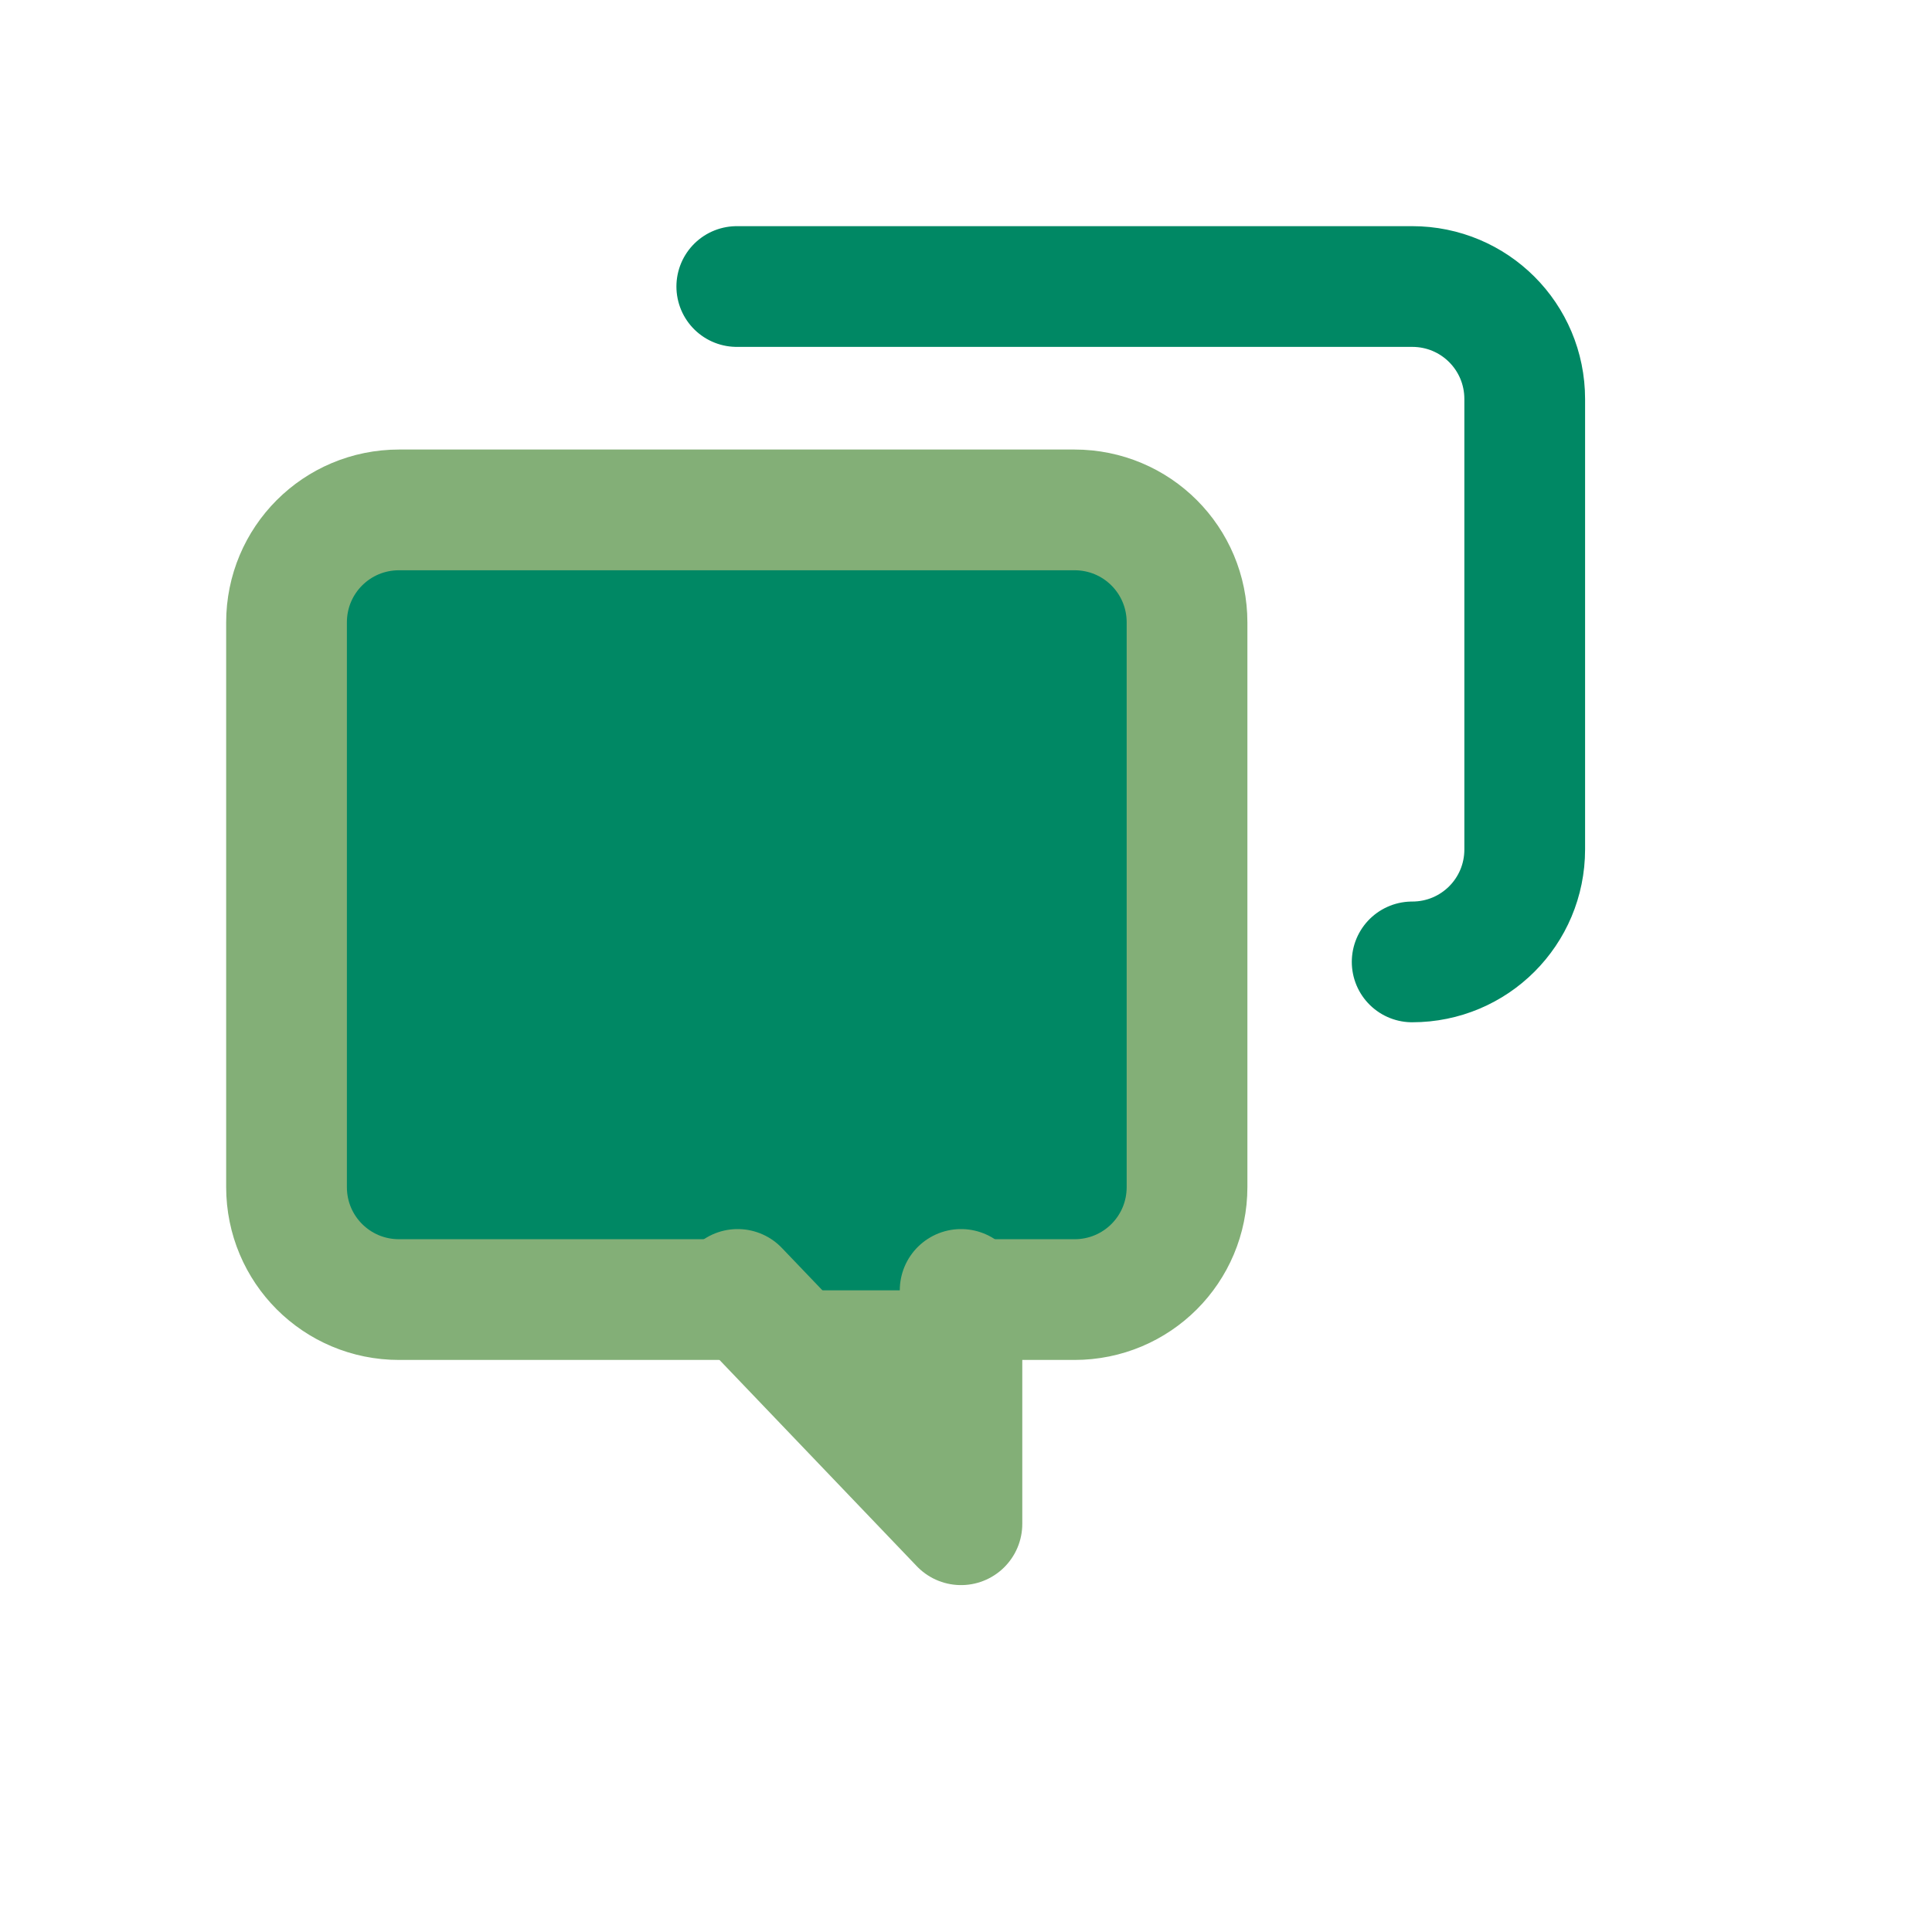
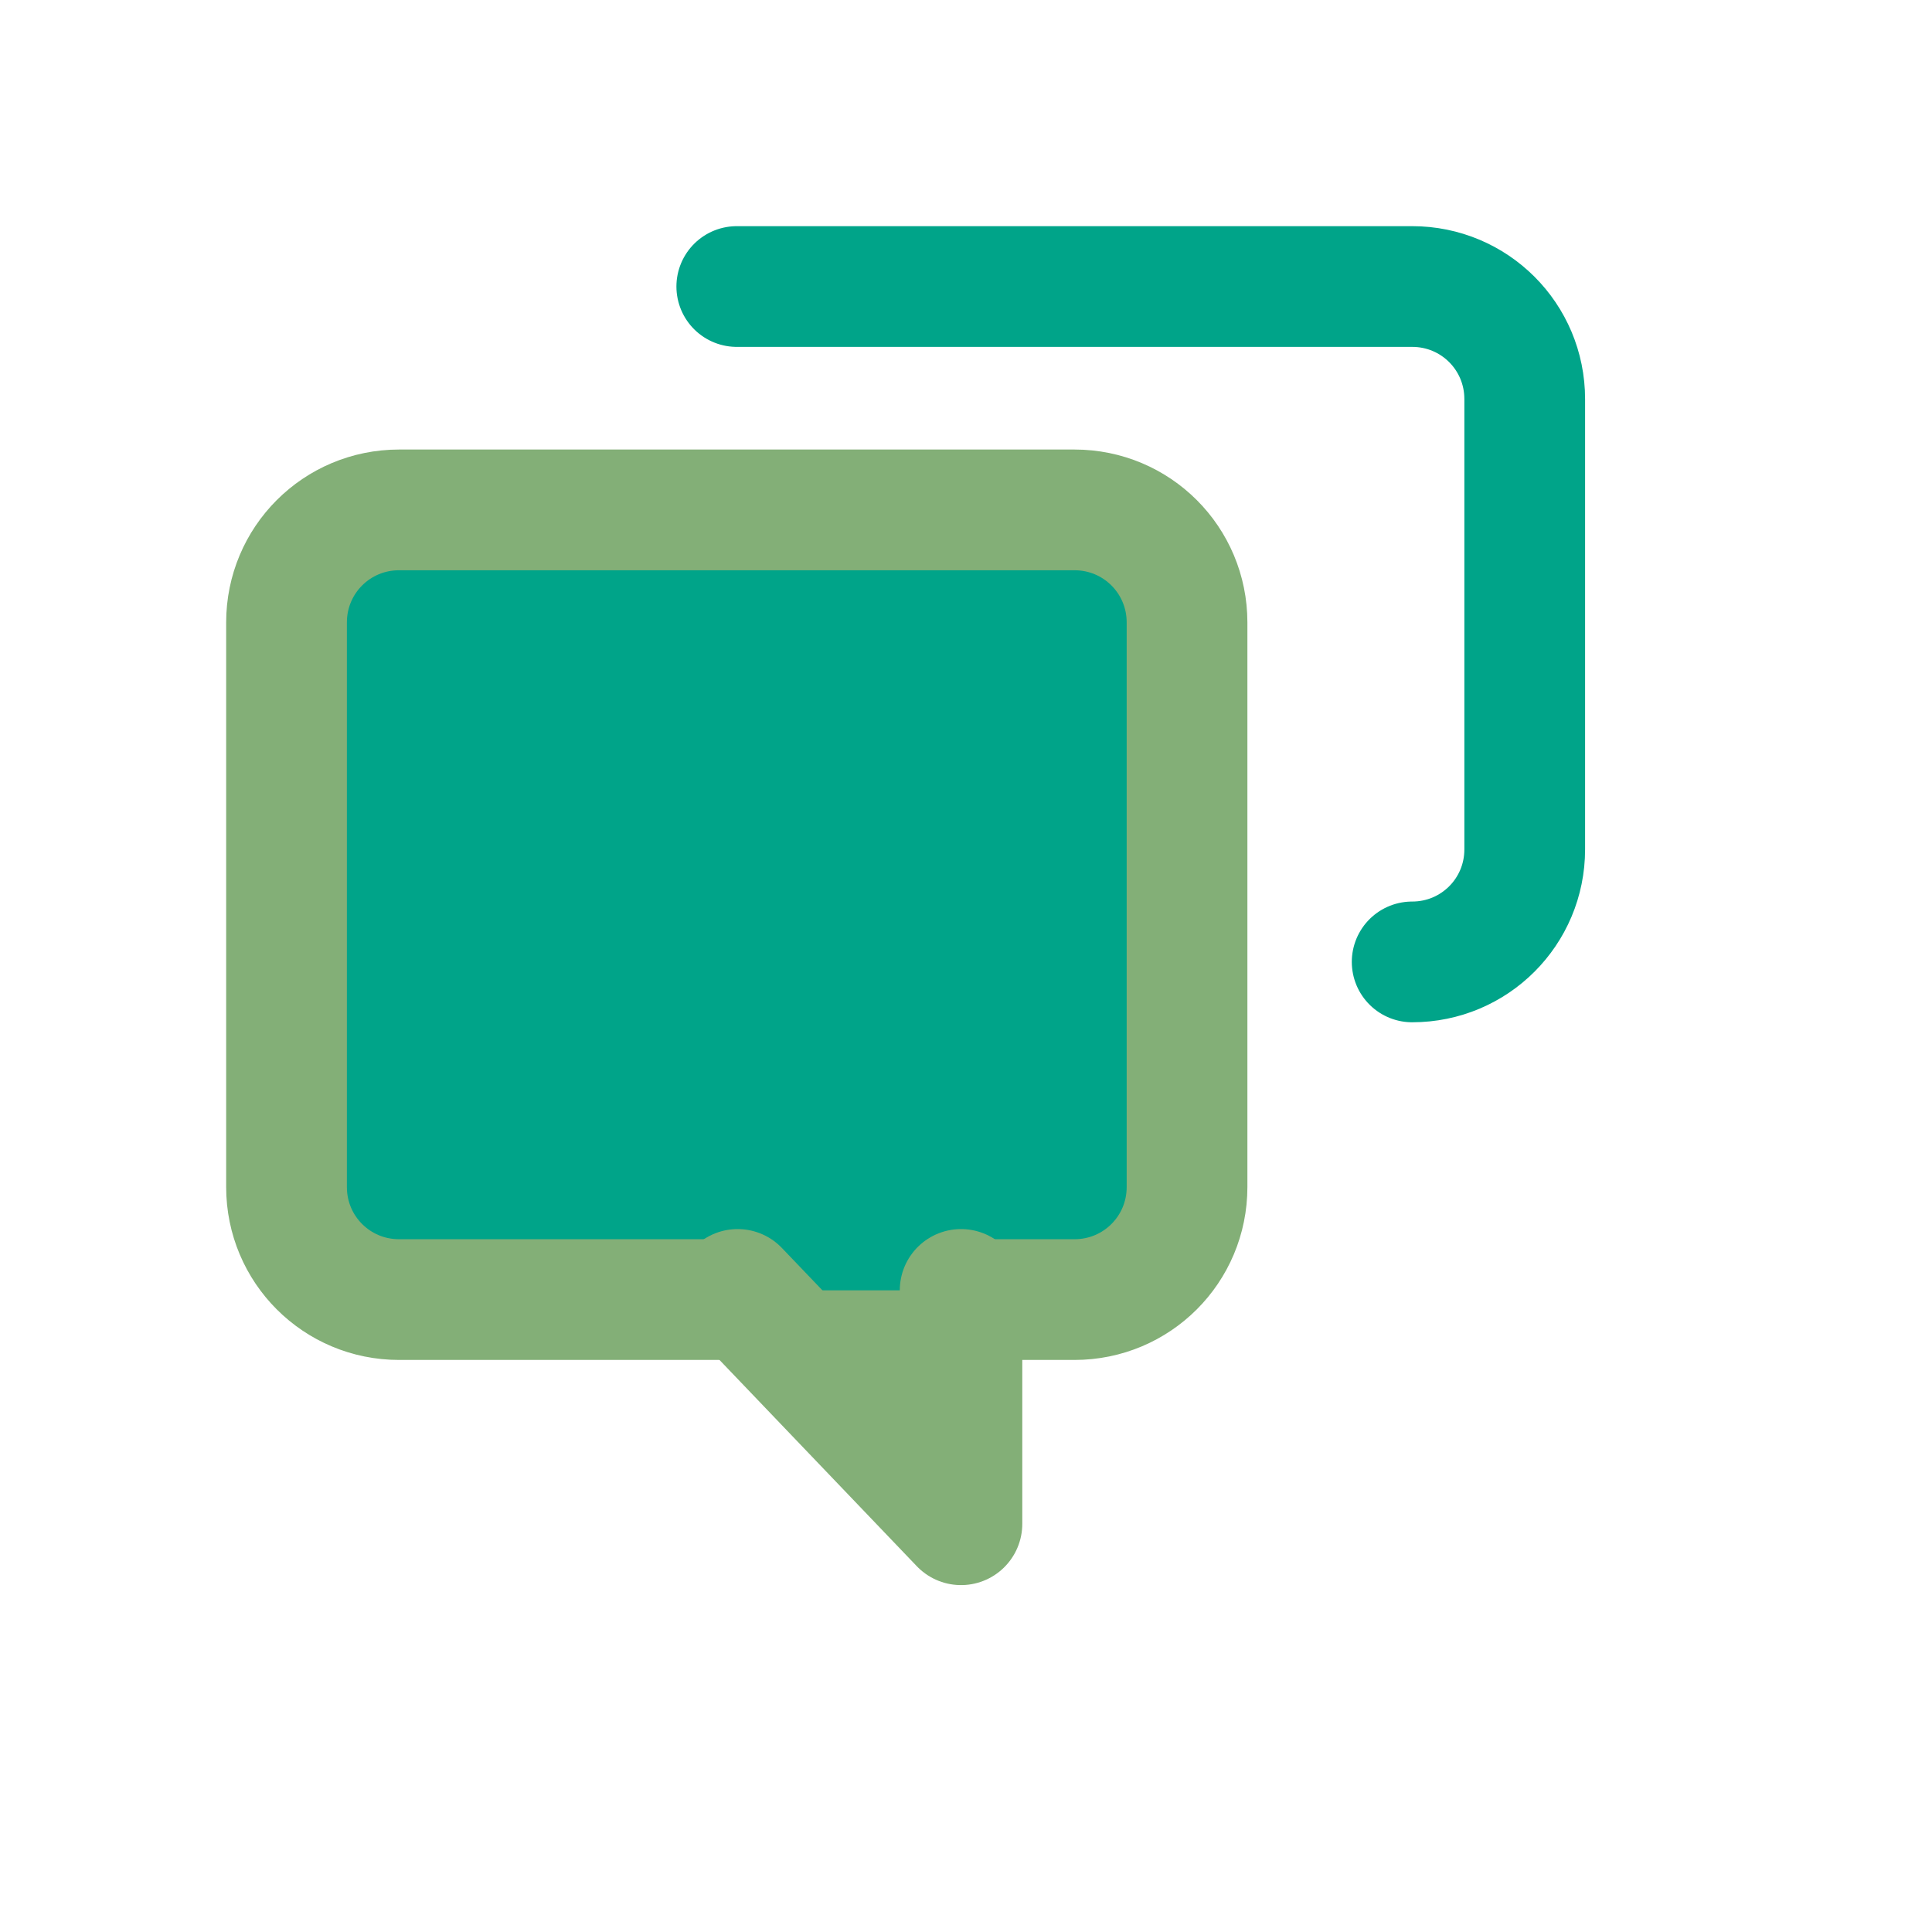
<svg xmlns="http://www.w3.org/2000/svg" version="1.1" width="24pt" height="24pt" id="svg2">
  <defs id="defs4" />
  <g id="layer1">
    <g transform="translate(-0.781248,-0.781255)" id="konv_message" style="fill:none">
      <rect width="24" height="24" x="0" y="0" transform="matrix(1.25,0,0,1.25,0.78125,0.78125)" id="help-faq" style="opacity:0;fill:#000000" />
      <g transform="translate(3.527,3.52701)" id="g9311" style="fill:none">
-         <path d="M 7.873,14.031 2,14.031 c -1.108,0 -2,-0.892 -2,-2 L 0,2 C 0,0.892 0.892,0 2,0 l 12,0 c 1.108,0 2,0.892 2,2 l 0,10.031 c 0,1.108 -0.892,2 -2,2 l -1.885,0" transform="matrix(0.932203,0,0,0.932203,2,5.69968)" id="rect6389" style="fill:#008864;fill-opacity:1;stroke:#83af77;stroke-width:2.145;stroke-linecap:round;stroke-linejoin:round;stroke-opacity:1" />
-         <path d="m 13.172,18.626 0,3.868 -3.7,-3.868" id="path6401" style="fill:#83af77;fill-opacity:1;stroke:#83af77;stroke-width:2.029;stroke-linecap:round;stroke-linejoin:round;stroke-opacity:1" />
-         <path d="m 0,0 12,0 c 1.108,0 2,0.892 2,2 l 0,8 c 0,1.108 -0.892,2 -2,2" transform="matrix(0.932203,0,0,0.932203,9.45763,2)" id="path6414" style="fill:none;stroke:#008864;stroke-width:2.145;stroke-linecap:round;stroke-linejoin:round;stroke-opacity:1" />
+         <path d="M 7.873,14.031 H 2 c -1.108,0 -2,-0.892 -2,-2 V 2 C 0,0.892 0.892,0 2,0 h 12 c 1.108,0 2,0.892 2,2 v 10.031 c 0,1.108 -0.892,2 -2,2 h -1.885" transform="matrix(0.932203,0,0,0.932203,2,5.69968)" id="rect6389" style="fill:#00a489;fill-opacity:1;stroke:#83af77;stroke-width:2.145;stroke-linecap:round;stroke-linejoin:round;stroke-opacity:1" />
+         <path d="m 13.172,18.626 v 3.868 L 9.472,18.626" id="path6401" style="fill:#83af77;fill-opacity:1;stroke:#83af77;stroke-width:2.029;stroke-linecap:round;stroke-linejoin:round;stroke-opacity:1" />
+         <path d="m 0,0 h 12 c 1.108,0 2,0.892 2,2 v 8 c 0,1.108 -0.892,2 -2,2" transform="matrix(0.932203,0,0,0.932203,9.45763,2)" id="path6414" style="fill:none;stroke:#00a489;stroke-width:2.145;stroke-linecap:round;stroke-linejoin:round;stroke-opacity:1" />
      </g>
    </g>
  </g>
</svg>
